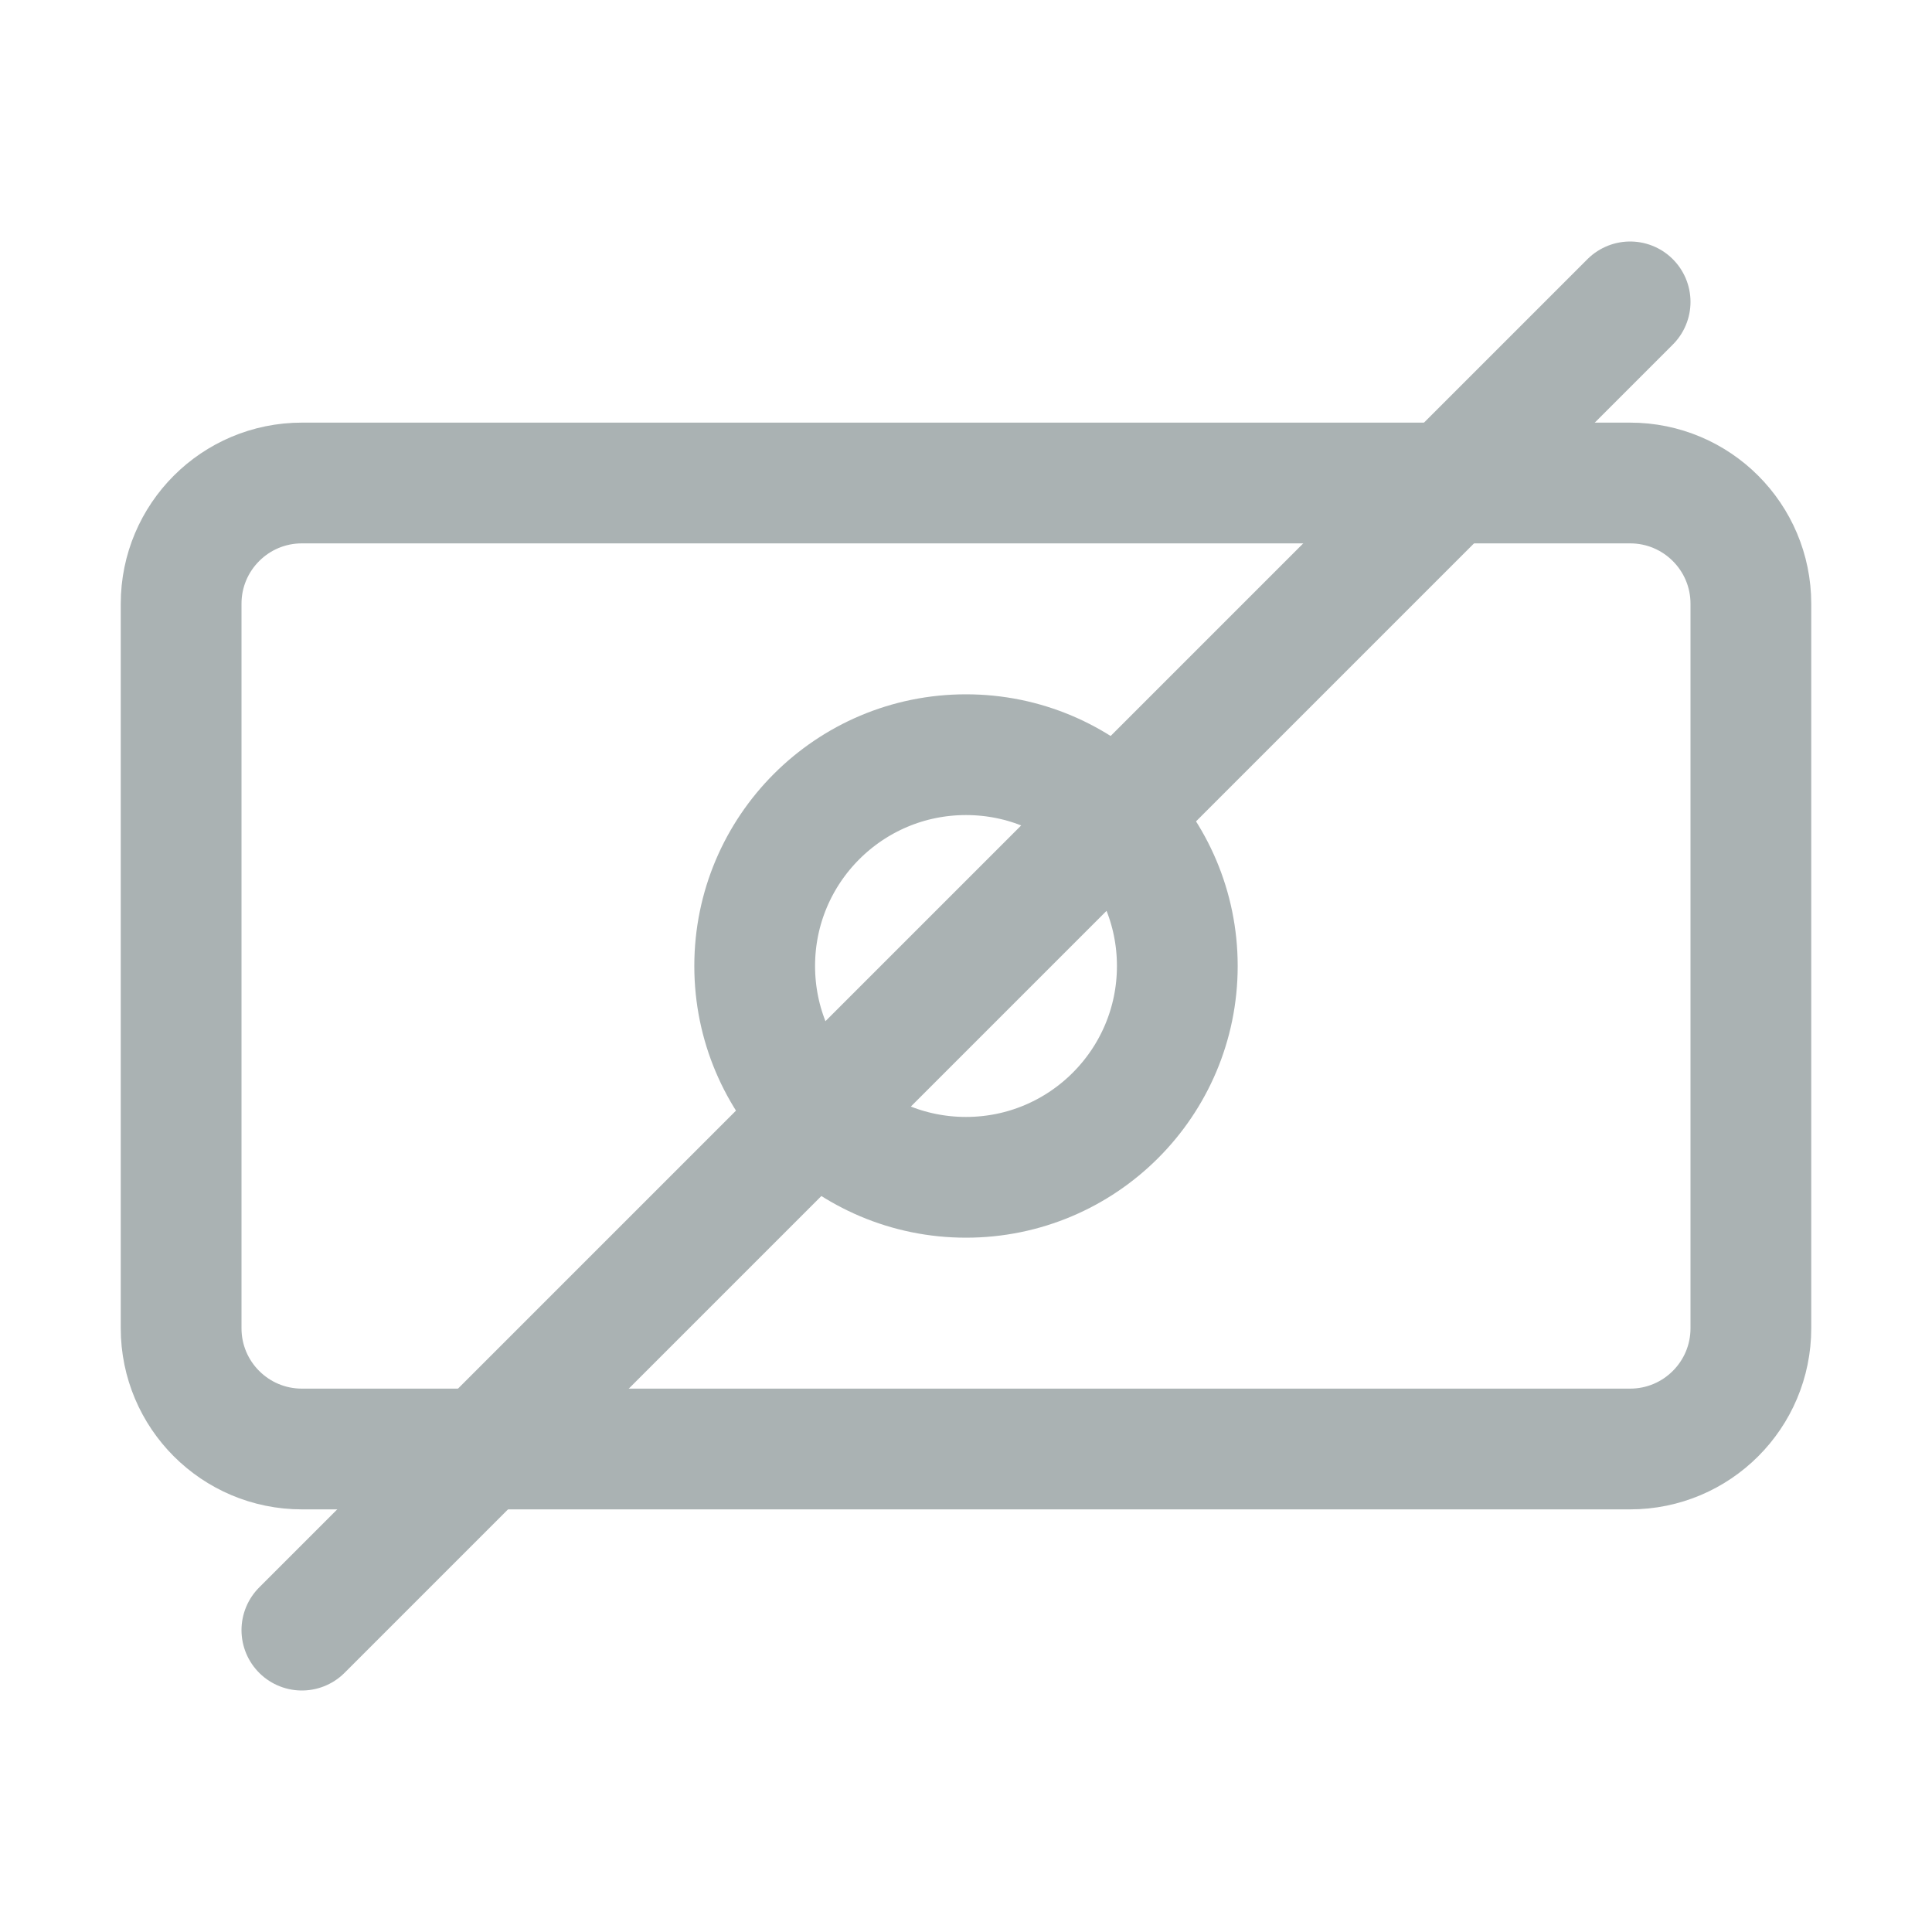
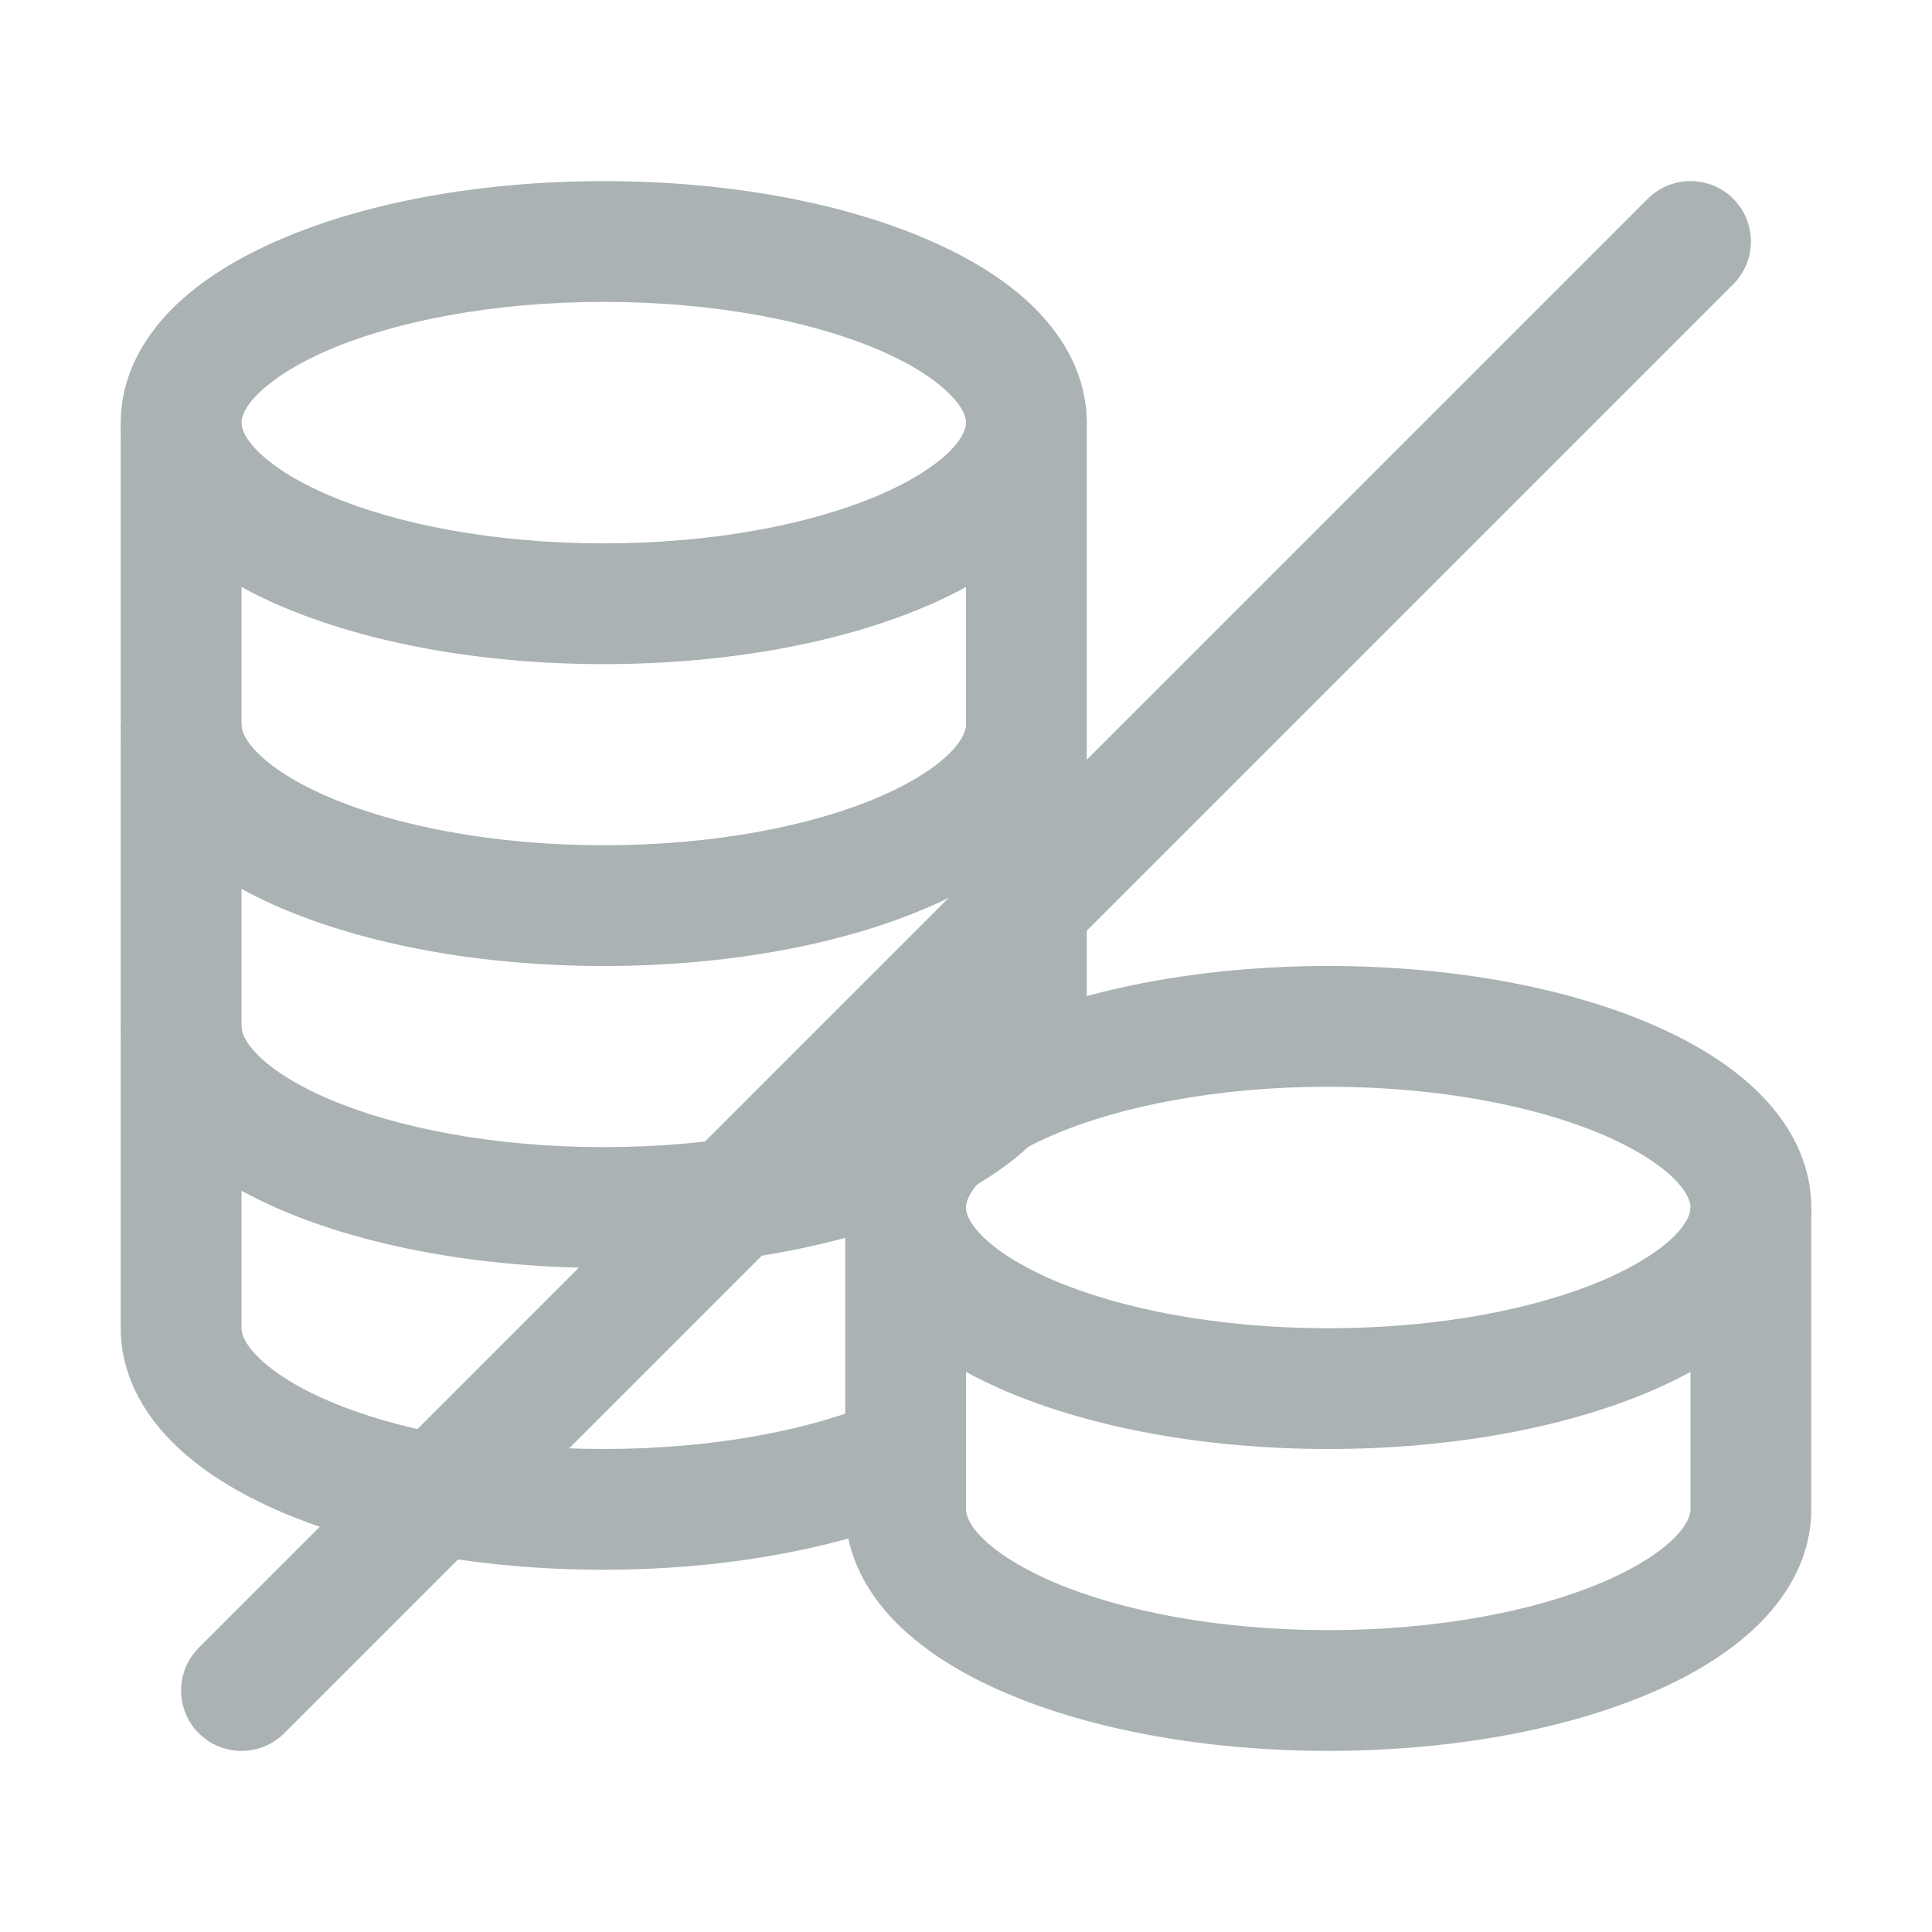
<svg xmlns="http://www.w3.org/2000/svg" width="16" height="16" viewBox="0 0 16 16" fill="none">
-   <rect x="1.5" y="4" width="13" height="8" rx="1" stroke="#AAB2B3" stroke-linecap="square" stroke-linejoin="round" />
-   <circle cx="8" cy="8" r="1.75" stroke="#AAB2B3" stroke-linecap="square" stroke-linejoin="round" />
-   <path d="M2.5 13.5L13.5 2.5" stroke="#AAB2B3" stroke-linecap="round" />
+   <path d="M8.5 8.5L8 8.5C8 8.538 7.984 8.616 7.869 8.733C7.752 8.851 7.558 8.981 7.278 9.101C6.72 9.34 5.915 9.5 5 9.5L5 10L5 10.5C6.018 10.5 6.963 10.324 7.672 10.02C8.026 9.869 8.344 9.675 8.581 9.435C8.82 9.193 9 8.876 9 8.5L8.5 8.5ZM5 10L5 9.5C4.085 9.5 3.28 9.34 2.722 9.101C2.442 8.981 2.248 8.851 2.131 8.733C2.016 8.616 2 8.538 2 8.5L1.5 8.5L1 8.5C1 8.876 1.18 9.193 1.419 9.435C1.656 9.675 1.974 9.869 2.328 10.02C3.037 10.324 3.982 10.5 5 10.5L5 10Z" fill="#AAB2B3" />
+   <path d="M8.5 6L8 6C8 6.038 7.984 6.116 7.869 6.233C7.752 6.351 7.558 6.481 7.278 6.601C6.72 6.84 5.915 7 5 7L5 7.5L5 8C6.018 8 6.963 7.824 7.672 7.52C8.026 7.369 8.344 7.175 8.581 6.935C8.82 6.693 9 6.376 9 6L8.5 6ZM5 7.5L5 7C4.085 7 3.28 6.84 2.722 6.601C2.442 6.481 2.248 6.351 2.131 6.233C2.016 6.116 2 6.038 2 6L1.5 6L1 6C1 6.376 1.18 6.693 1.419 6.935C1.656 7.175 1.974 7.369 2.328 7.52C3.037 7.824 3.982 8 5 8L5 7.5Z" fill="#AAB2B3" />
+   <path d="M8.5 3.5L8 3.5C8 3.538 7.984 3.616 7.869 3.733C7.752 3.851 7.558 3.981 7.278 4.101C6.72 4.34 5.915 4.5 5 4.5L5 5L5 5.5C6.018 5.5 6.963 5.324 7.672 5.02C8.026 4.869 8.344 4.675 8.581 4.435C8.82 4.193 9 3.876 9 3.5L8.5 3.5ZM5 5L5 4.5C4.085 4.5 3.28 4.34 2.722 4.101C2.442 3.981 2.248 3.851 2.131 3.733C2.016 3.616 2 3.538 2 3.5L1.5 3.5L1 3.5C1 3.876 1.18 4.193 1.419 4.435C1.656 4.675 1.974 4.869 2.328 5.02C3.037 5.324 3.982 5.5 5 5.5L5 5Z" fill="#AAB2B3" />
+   <path d="M5 1.5C6.018 1.5 6.963 1.675 7.672 1.98C8.026 2.131 8.344 2.324 8.581 2.564C8.82 2.807 9 3.124 9 3.5L9 8.77C8.596 8.89 8.255 9.048 8 9.229L8 3.5C8 3.462 7.984 3.384 7.869 3.268C7.752 3.149 7.558 3.018 7.278 2.898C6.721 2.659 5.915 2.5 5 2.5C4.085 2.5 3.279 2.659 2.722 2.898C2.442 3.018 2.248 3.149 2.131 3.268C2.016 3.384 2 3.462 2 3.5L2 11C2 11.038 2.016 11.116 2.131 11.232C2.248 11.351 2.442 11.482 2.722 11.602C3.279 11.841 4.085 12 5 12C5.915 12 6.721 11.841 7.278 11.602C7.36 11.567 7.433 11.529 7.5 11.493L7.5 12.5C7.5 12.528 7.502 12.556 7.506 12.584C6.818 12.847 5.941 13 5 13C3.982 13 3.037 12.825 2.328 12.521C1.974 12.369 1.656 12.176 1.419 11.935C1.18 11.693 1 11.376 1 11L1 3.5C1 3.124 1.18 2.807 1.419 2.564C1.656 2.324 1.974 2.131 2.328 1.98C3.037 1.675 3.982 1.5 5 1.5Z" fill="#AAB2B3" />
+   <path d="M14.5 10L14 10C14 10.038 13.984 10.116 13.869 10.233C13.752 10.351 13.557 10.481 13.278 10.601C12.72 10.84 11.915 11 11 11L11 11.5L11 12C12.018 12 12.963 11.824 13.672 11.52C14.026 11.369 14.344 11.175 14.581 10.935C14.82 10.693 15 10.376 15 10L14.5 10ZM11 11.5L11 11C10.085 11 9.28 10.84 8.722 10.601C8.443 10.481 8.248 10.351 8.131 10.233C8.016 10.116 8 10.038 8 10L7.5 10L7 10C7 10.376 7.18 10.693 7.419 10.935C7.656 11.175 7.974 11.369 8.328 11.52C9.037 11.824 9.982 12 11 12L11 11.5Z" fill="#AAB2B3" />
+   <path d="M11 8.5L11 9C11.915 9 12.72 9.16 13.278 9.399C13.557 9.519 13.752 9.649 13.869 9.767C13.984 9.884 14 9.962 14 10L14.5 10L15 10C15 9.624 14.82 9.307 14.581 9.065C14.344 8.825 14.026 8.631 13.672 8.48C12.963 8.176 12.018 8 11 8L11 8.5ZM14.5 10L14 10L14 12.5L14.5 12.5L15 12.5L15 10L14.5 10ZM14.5 12.5L14 12.5C14 12.538 13.984 12.616 13.869 12.733C13.752 12.851 13.557 12.981 13.278 13.101C12.72 13.34 11.915 13.5 11 13.5L11 14L11 14.5C12.018 14.5 12.963 14.324 13.672 14.02C14.026 13.869 14.344 13.675 14.581 13.435C14.82 13.193 15 12.876 15 12.5L14.5 12.5ZM11 14L11 13.5C10.085 13.5 9.28 13.34 8.722 13.101C8.443 12.981 8.248 12.851 8.131 12.733C8.016 12.616 8 12.538 8 12.5L7.5 12.5L7 12.5C7 12.876 7.18 13.193 7.419 13.435C7.656 13.675 7.974 13.869 8.328 14.02C9.037 14.324 9.982 14.5 11 14.5L11 14ZM7.5 12.5L8 12.5L8 10L7.5 10L7 10L7 12.5L7.5 12.5ZM7.5 10L8 10C8 9.962 8.016 9.884 8.131 9.767C8.248 9.649 8.443 9.519 8.722 9.399C9.28 9.16 10.085 9 11 9L11 8.5L11 8C9.982 8 9.037 8.176 8.328 8.48C7.974 8.631 7.656 8.825 7.419 9.065C7.18 9.307 7 9.624 7 10L7.5 10Z" fill="#AAB2B3" />
+   <path d="M1.646 13.646C1.451 13.842 1.451 14.158 1.646 14.354C1.842 14.549 2.158 14.549 2.354 14.354L2 14L1.646 13.646ZM14.354 2.354C14.549 2.158 14.549 1.842 14.354 1.646C14.158 1.451 13.842 1.451 13.646 1.646L14 2L14.354 2.354ZM2 14L2.354 14.354L14.354 2.354L14 2L13.646 1.646L1.646 13.646L2 14Z" fill="#AAB2B3" />
</svg>
